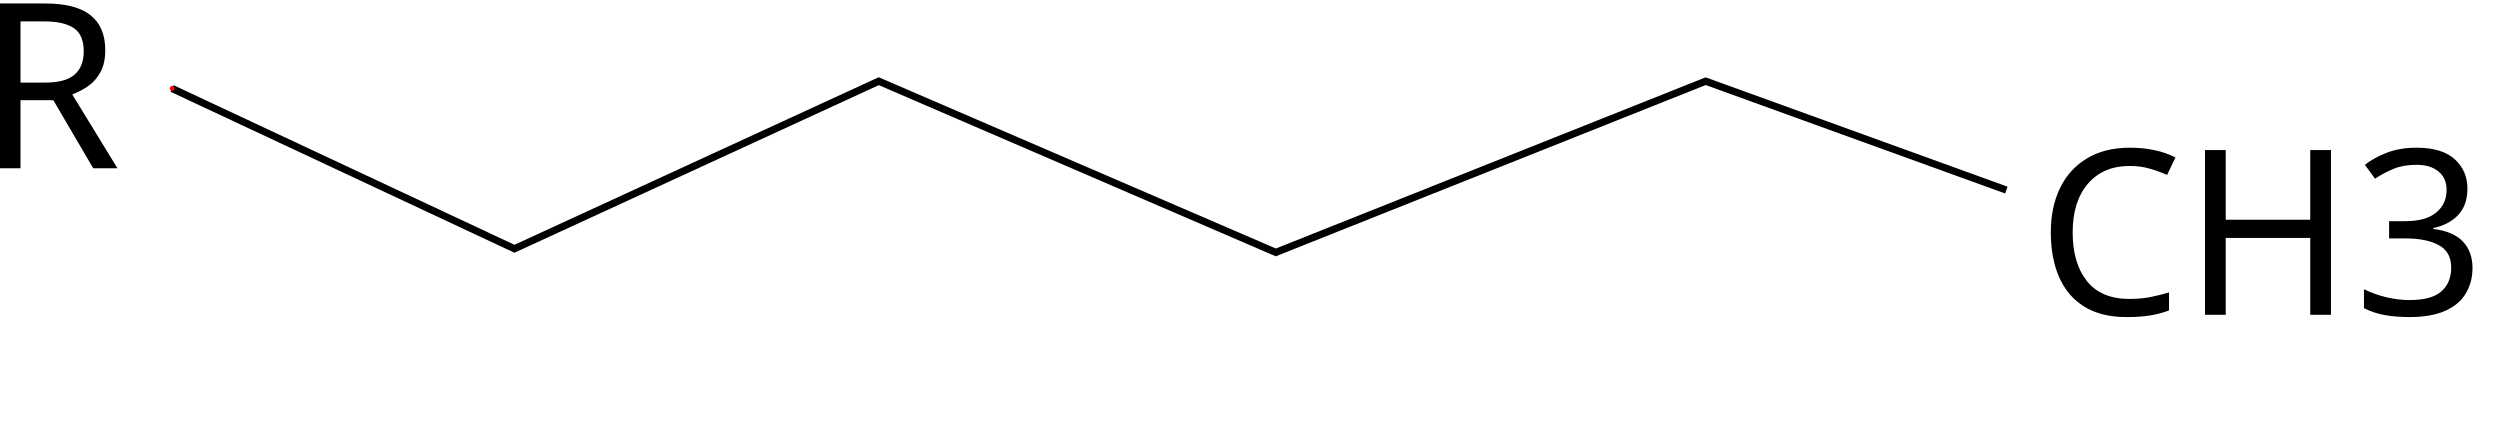
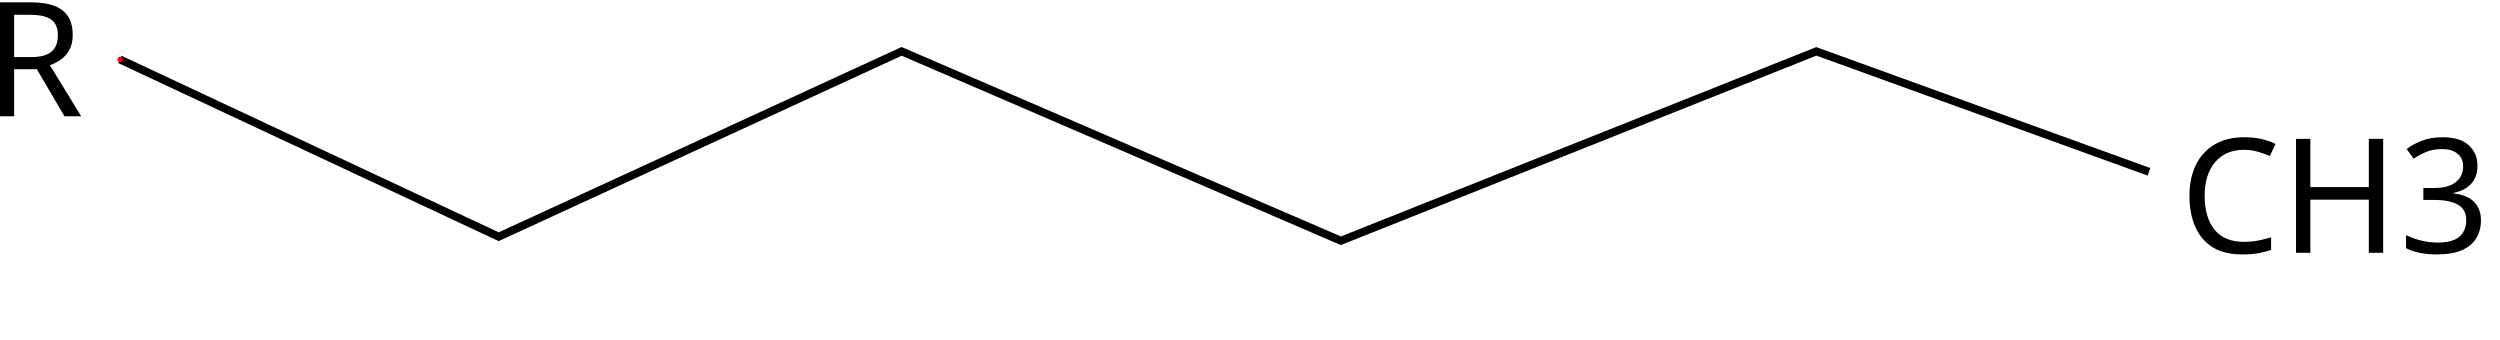
- <svg xmlns="http://www.w3.org/2000/svg" width="346.63" height="61.781" id="svg2" version="1.1">
+ <svg xmlns="http://www.w3.org/2000/svg" width="313.363" height="42.506" id="svg2" version="1.1">
  <defs id="defs4" />
-   <g id="layer1" transform="translate(-182.9019,-249.6389)">
+   <g id="layer1" transform="translate(-191.7242,-254.4584)">
    <path style="fill:none;stroke:#000000;stroke-width:1px;stroke-linecap:butt;stroke-linejoin:miter;stroke-opacity:1" d="m 206.754,261.907 47.477,22.223 50.508,-23.234 55.053,23.739 59.599,-23.739 41.698,15.1" id="path2993" />
-     <text xml:space="preserve" style="font-size:40px;font-style:normal;font-weight:normal;line-height:125%;letter-spacing:0px;word-spacing:0px;fill:#000000;fill-opacity:1;stroke:none;font-family:Sans" x="465.298" y="293.289" id="text2997">
-       <tspan id="tspan2999" x="465.298" y="293.289" dy="0 0 17.678" style="font-size:32px">CH3</tspan>
+     <text xml:space="preserve" style="font-size:40px;font-style:normal;font-weight:normal;line-height:125%;letter-spacing:0px;word-spacing:0px;fill:#000000;fill-opacity:1;stroke:none;font-family:Sans" x="464.941" y="286.147" id="text2997">
+       <tspan id="tspan2999" x="464.941" y="286.147" dy="0 0 10.535" style="font-size:20px">CH3</tspan>
    </text>
    <text xml:space="preserve" style="font-size:40px;font-style:normal;font-weight:normal;line-height:125%;letter-spacing:0px;word-spacing:0px;fill:#000000;fill-opacity:1;stroke:none;font-family:Sans" x="458.787" y="290.192" id="text3001">
      <tspan id="tspan3003" x="458.787" y="290.192" />
    </text>
    <text xml:space="preserve" style="font-size:40px;font-style:normal;font-weight:normal;line-height:125%;letter-spacing:0px;word-spacing:0px;fill:#000000;fill-opacity:1;stroke:none;font-family:Sans" x="235.32" y="248.218" id="text3144">
      <tspan id="tspan3146" x="235.32" y="248.218" />
    </text>
-     <text xml:space="preserve" style="font-size:40px;font-style:normal;font-weight:normal;line-height:125%;letter-spacing:0px;word-spacing:0px;fill:#000000;fill-opacity:1;stroke:none;font-family:Sans" x="179.761" y="272.967" id="text3148" ide="R">
-       <tspan id="tspan3150" x="179.761" y="272.967" style="font-size:32px">R</tspan>
+     <text xml:space="preserve" style="font-size:40px;font-style:normal;font-weight:normal;line-height:125%;letter-spacing:0px;word-spacing:0px;fill:#000000;fill-opacity:1;stroke:none;font-family:Sans" x="189.761" y="269.038" id="text3148" ide="R">
+       <tspan id="tspan3150" x="189.761" y="269.038" style="font-size:20px">R</tspan>
    </text>
    <path id="path3185" d="m 43.523,21.337 c 0,0.187 -0.152,0.339 -0.339,0.339 -0.187,0 -0.339,-0.152 -0.339,-0.339 0,-0.187 0.152,-0.339 0.339,-0.339 0.187,0 0.339,0.152 0.339,0.339 z" transform="translate(163.5988,240.5579)" ide="marker" style="fill:#ff0000" />
  </g>
</svg>
